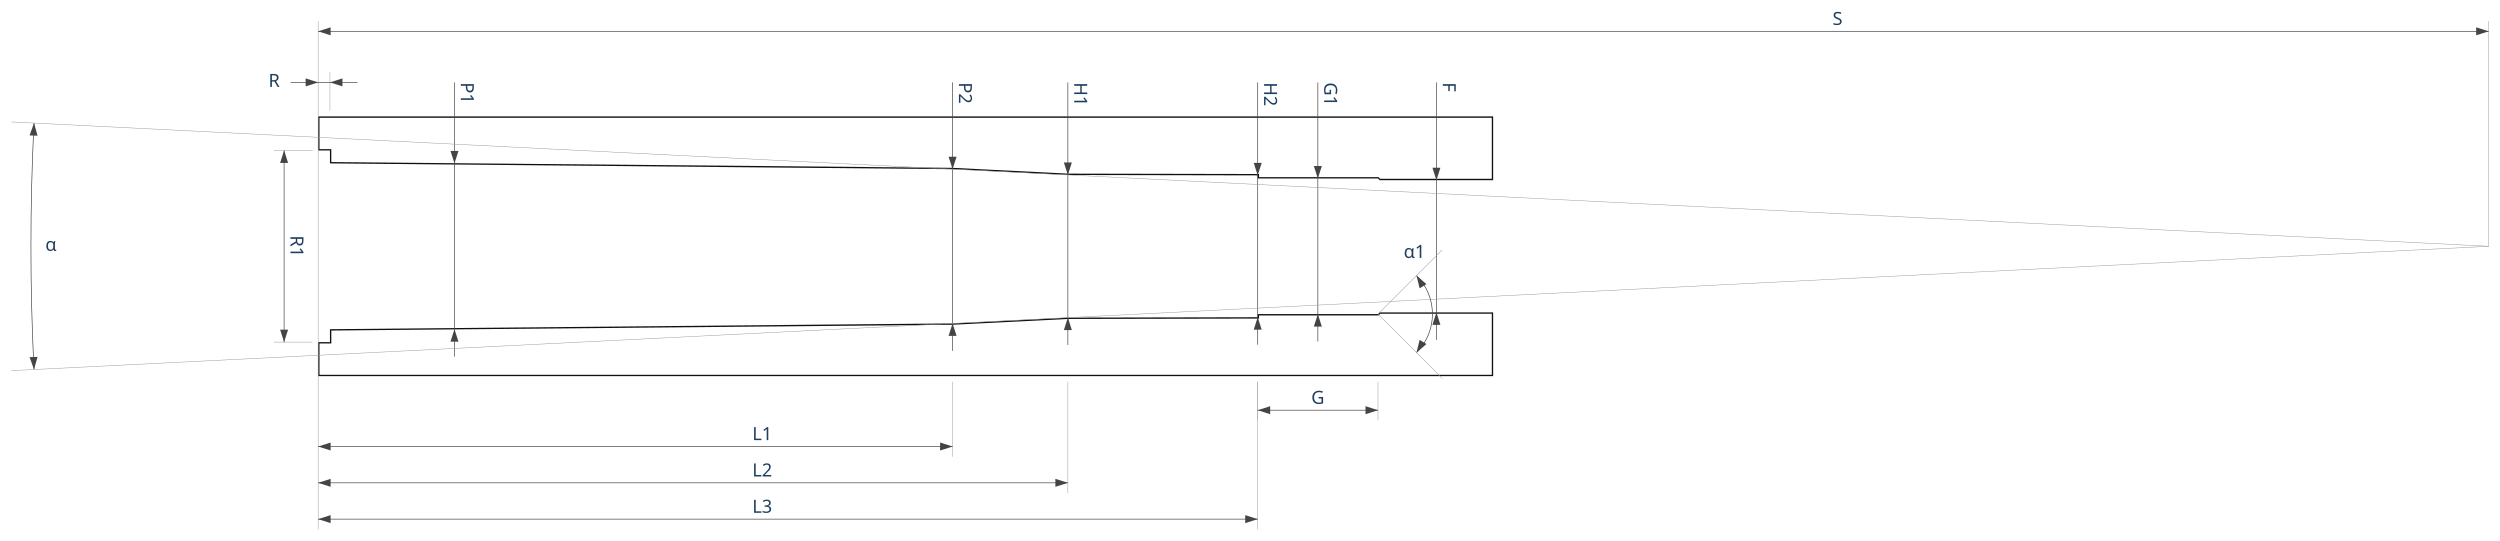
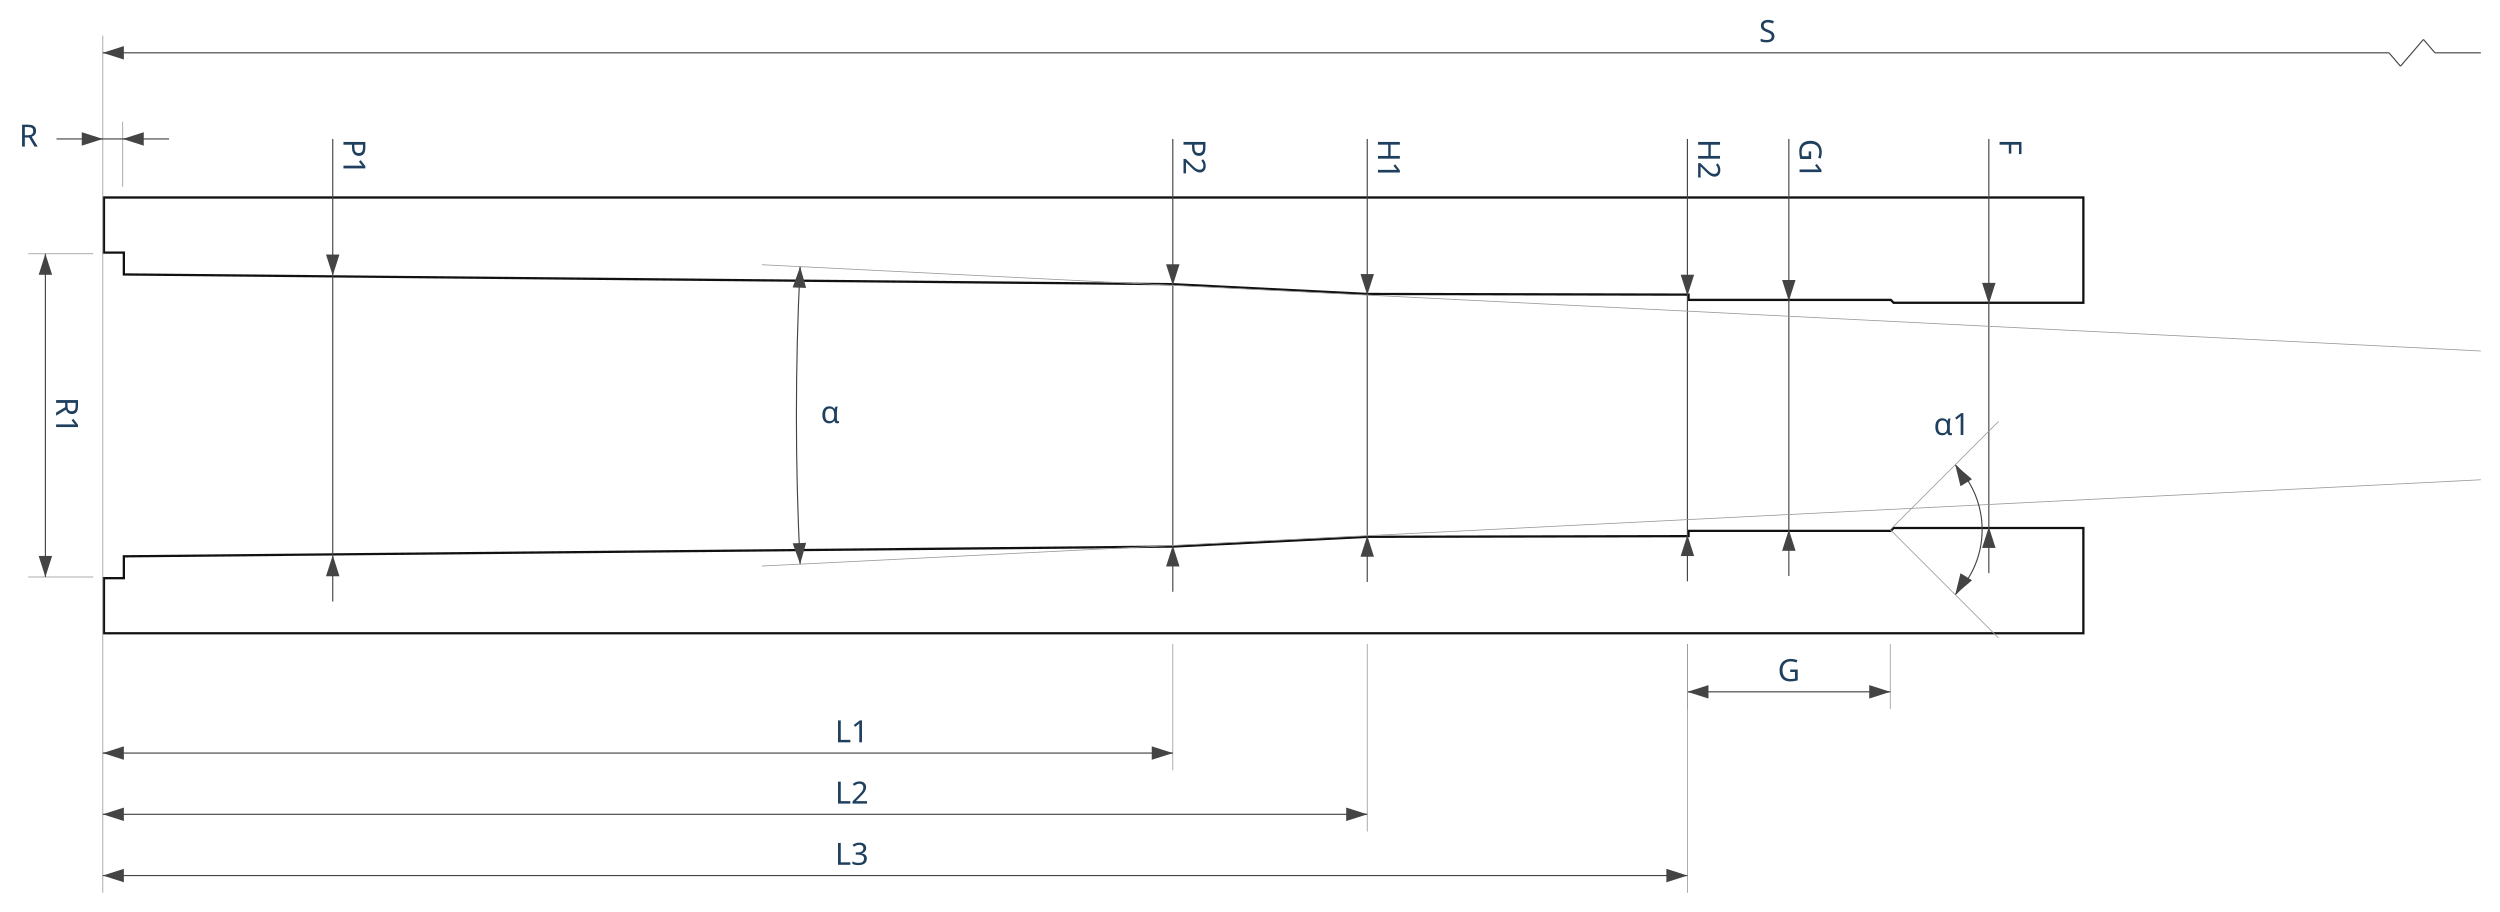
- <svg xmlns="http://www.w3.org/2000/svg" width="881.269" height="190.6" viewBox="0 0 881.269 190.6">
+ <svg xmlns="http://www.w3.org/2000/svg" width="522.528" height="190.6" viewBox="0 0 522.528 190.6">
  <defs>
    <clipPath id="steel-500_465_n_e">
-       <path d="M112.149,120.6 L116.309,120.6 L116.309,116.04 L335.789,114 L376.429,111.96 L443.349,111.82 L443.349,110.72 L485.749,110.72 L486.349,110.12 L526.349,110.12 L526.349,132.6 L112.149,132.6 Z M112.149,53.04 L116.309,53.04 L116.309,57.6 L335.789,59.64 L376.429,61.68 L443.349,61.82 L443.349,62.92 L485.749,62.92 L486.349,63.52 L526.349,63.52 L526.349,41.04 L112.149,41.04 Z" />
+       <path d="M21.488,120.6 L25.648,120.6 L25.648,116.04 L245.128,114 L285.768,111.96 L352.688,111.82 L352.688,110.72 L395.088,110.72 L395.688,110.12 L435.688,110.12 L435.688,132.6 L21.488,132.6 Z M21.488,53.04 L25.648,53.04 L25.648,57.6 L245.128,59.64 L285.768,61.68 L352.688,61.82 L352.688,62.92 L395.088,62.92 L395.688,63.52 L435.688,63.52 L435.688,41.04 L21.488,41.04 Z" />
    </clipPath>
  </defs>
  <g clip-path="url(#steel-500_465_n_e)">
-     <path d="M112.149,120.6 L116.309,120.6 L116.309,116.04 L335.789,114 L376.429,111.96 L443.349,111.82 L443.349,110.72 L485.749,110.72 L486.349,110.12 L526.349,110.12 L526.349,132.6 L112.149,132.6 Z M112.149,53.04 L116.309,53.04 L116.309,57.6 L335.789,59.64 L376.429,61.68 L443.349,61.82 L443.349,62.92 L485.749,62.92 L486.349,63.52 L526.349,63.52 L526.349,41.04 L112.149,41.04 Z" fill="none" stroke="#111" stroke-width="0.96" />
+     <path d="M21.488,120.6 L25.648,120.6 L25.648,116.04 L245.128,114 L285.768,111.96 L352.688,111.82 L352.688,110.72 L395.088,110.72 L395.688,110.12 L435.688,110.12 L435.688,132.6 L21.488,132.6 Z M21.488,53.04 L25.648,53.04 L25.648,57.6 L245.128,59.64 L285.768,61.68 L352.688,61.82 L352.688,62.92 L395.088,62.92 L395.688,63.52 L435.688,63.52 L435.688,41.04 L21.488,41.04 Z" fill="none" stroke="#111" stroke-width="0.96" />
  </g>
-   <line x1="112.149" y1="7.440" x2="112.149" y2="186.600" stroke="#999" stroke-width="0.168" />
-   <line x1="443.349" y1="134.600" x2="443.349" y2="148.200" stroke="#999" stroke-width="0.168" />
-   <line x1="485.749" y1="134.600" x2="485.749" y2="148.200" stroke="#999" stroke-width="0.168" />
-   <line x1="443.349" y1="144.600" x2="485.749" y2="144.600" stroke="#444" stroke-width="0.24" />
-   <path d="M443.349,144.600 L447.749,143.192 L447.749,146.008 Z" fill="#444" />
-   <path d="M485.749,144.600 L481.349,146.008 L481.349,143.192 Z" fill="#444" />
-   <text x="464.549" y="142.360" font-size="6.4" text-anchor="middle" fill="#1f3f5f" font-family="sans-serif">G</text>
-   <line x1="335.789" y1="134.600" x2="335.789" y2="161.000" stroke="#999" stroke-width="0.168" />
-   <line x1="112.149" y1="157.400" x2="335.789" y2="157.400" stroke="#444" stroke-width="0.24" />
-   <path d="M112.149,157.400 L116.549,155.992 L116.549,158.808 Z" fill="#444" />
-   <path d="M335.789,157.400 L331.389,158.808 L331.389,155.992 Z" fill="#444" />
-   <text x="268.697" y="155.160" font-size="6.4" text-anchor="middle" fill="#1f3f5f" font-family="sans-serif">L1</text>
-   <line x1="376.429" y1="134.600" x2="376.429" y2="173.800" stroke="#999" stroke-width="0.168" />
-   <line x1="112.149" y1="170.200" x2="376.429" y2="170.200" stroke="#444" stroke-width="0.24" />
-   <path d="M112.149,170.200 L116.549,168.792 L116.549,171.608 Z" fill="#444" />
-   <path d="M376.429,170.200 L372.029,171.608 L372.029,168.792 Z" fill="#444" />
-   <text x="268.697" y="167.960" font-size="6.4" text-anchor="middle" fill="#1f3f5f" font-family="sans-serif">L2</text>
-   <line x1="443.349" y1="134.600" x2="443.349" y2="186.600" stroke="#999" stroke-width="0.168" />
-   <line x1="112.149" y1="183.000" x2="443.349" y2="183.000" stroke="#444" stroke-width="0.24" />
-   <path d="M112.149,183.000 L116.549,181.592 L116.549,184.408 Z" fill="#444" />
-   <path d="M443.349,183.000 L438.949,184.408 L438.949,181.592 Z" fill="#444" />
-   <text x="268.697" y="180.760" font-size="6.4" text-anchor="middle" fill="#1f3f5f" font-family="sans-serif">L3</text>
-   <line x1="877.269" y1="86.820" x2="877.269" y2="7.440" stroke="#999" stroke-width="0.168" />
-   <line x1="112.149" y1="11.040" x2="877.269" y2="11.040" stroke="#444" stroke-width="0.24" />
-   <path d="M112.149,11.040 L116.549,9.632 L116.549,12.448 Z" fill="#444" />
-   <path d="M877.269,11.040 L872.869,12.448 L872.869,9.632 Z" fill="#444" />
-   <text x="647.733" y="8.800" font-size="6.4" text-anchor="middle" fill="#1f3f5f" font-family="sans-serif">S</text>
-   <line x1="116.309" y1="39.040" x2="116.309" y2="25.440" stroke="#999" stroke-width="0.168" />
-   <line x1="102.469" y1="29.040" x2="125.989" y2="29.040" stroke="#444" stroke-width="0.24" />
-   <path d="M112.149,29.040 L107.749,30.448 L107.749,27.632 Z" fill="#444" />
-   <path d="M116.309,29.040 L120.709,27.632 L120.709,30.448 Z" fill="#444" />
-   <text x="98.629" y="30.640" font-size="6.4" text-anchor="end" fill="#1f3f5f" font-family="sans-serif">R</text>
-   <line x1="160.205" y1="29.040" x2="160.205" y2="125.720" stroke="#444" stroke-width="0.24" />
-   <path d="M160.205,57.600 L158.797,53.200 L161.613,53.200 Z" fill="#444" />
-   <path d="M160.205,116.040 L161.613,120.440 L158.797,120.440 Z" fill="#444" />
-   <text x="162.445" y="29.040" font-size="6.4" text-anchor="start" fill="#1f3f5f" font-family="sans-serif" transform="rotate(90 162.445 29.040)">P1</text>
-   <line x1="335.789" y1="29.040" x2="335.789" y2="123.680" stroke="#444" stroke-width="0.24" />
-   <path d="M335.789,59.640 L334.381,55.240 L337.197,55.240 Z" fill="#444" />
-   <path d="M335.789,114.000 L337.197,118.400 L334.381,118.400 Z" fill="#444" />
-   <text x="338.029" y="29.040" font-size="6.4" text-anchor="start" fill="#1f3f5f" font-family="sans-serif" transform="rotate(90 338.029 29.040)">P2</text>
-   <line x1="376.429" y1="29.040" x2="376.429" y2="121.640" stroke="#444" stroke-width="0.24" />
-   <path d="M376.429,61.680 L375.021,57.280 L377.837,57.280 Z" fill="#444" />
-   <path d="M376.429,111.960 L377.837,116.360 L375.021,116.360 Z" fill="#444" />
-   <text x="378.669" y="29.040" font-size="6.4" text-anchor="start" fill="#1f3f5f" font-family="sans-serif" transform="rotate(90 378.669 29.040)">H1</text>
-   <line x1="443.349" y1="29.040" x2="443.349" y2="121.500" stroke="#444" stroke-width="0.24" />
-   <path d="M443.349,61.820 L441.941,57.420 L444.757,57.420 Z" fill="#444" />
-   <path d="M443.349,111.820 L444.757,116.220 L441.941,116.220 Z" fill="#444" />
-   <text x="445.589" y="29.040" font-size="6.4" text-anchor="start" fill="#1f3f5f" font-family="sans-serif" transform="rotate(90 445.589 29.040)">H2</text>
-   <line x1="464.549" y1="29.040" x2="464.549" y2="120.400" stroke="#444" stroke-width="0.24" />
-   <path d="M464.549,62.920 L463.141,58.520 L465.957,58.520 Z" fill="#444" />
-   <path d="M464.549,110.720 L465.957,115.120 L463.141,115.120 Z" fill="#444" />
-   <text x="466.789" y="29.040" font-size="6.4" text-anchor="start" fill="#1f3f5f" font-family="sans-serif" transform="rotate(90 466.789 29.040)">G1</text>
-   <line x1="506.349" y1="29.040" x2="506.349" y2="119.800" stroke="#444" stroke-width="0.24" />
-   <path d="M506.349,63.520 L504.941,59.120 L507.757,59.120 Z" fill="#444" />
-   <path d="M506.349,110.120 L507.757,114.520 L504.941,114.520 Z" fill="#444" />
-   <text x="508.589" y="29.040" font-size="6.4" text-anchor="start" fill="#1f3f5f" font-family="sans-serif" transform="rotate(90 508.589 29.040)">F</text>
-   <line x1="110.149" y1="53.040" x2="96.549" y2="53.040" stroke="#999" stroke-width="0.168" />
-   <line x1="110.149" y1="120.600" x2="96.549" y2="120.600" stroke="#999" stroke-width="0.168" />
-   <line x1="100.149" y1="53.040" x2="100.149" y2="120.600" stroke="#444" stroke-width="0.24" />
-   <path d="M100.149,53.040 L101.557,57.440 L98.741,57.440 Z" fill="#444" />
-   <path d="M100.149,120.600 L98.741,116.200 L101.557,116.200 Z" fill="#444" />
-   <text x="102.389" y="86.820" font-size="6.4" text-anchor="middle" fill="#1f3f5f" font-family="sans-serif" transform="rotate(90 102.389 86.820)">R1</text>
-   <path d="M11.990,43.389 A866.368,866.368 0 0 0 11.990,130.251" fill="none" stroke="#444" stroke-width="0.24" />
-   <path d="M11.990,43.389 L13.243,47.835 L10.428,47.736 Z" fill="#444" />
-   <path d="M11.990,130.251 L10.428,125.904 L13.243,125.805 Z" fill="#444" />
-   <line x1="877.269" y1="86.820" x2="4.000" y2="42.987" stroke="#999" stroke-width="0.168" />
-   <line x1="877.269" y1="86.820" x2="4.000" y2="130.653" stroke="#999" stroke-width="0.168" />
-   <text x="17.941" y="88.420" font-size="6.4" text-anchor="middle" fill="#1f3f5f" font-family="sans-serif">α</text>
-   <path d="M499.325,124.296 A19.200,19.200 0 0 0 499.325,97.144" fill="none" stroke="#444" stroke-width="0.24" />
-   <path d="M499.325,124.296 L500.424,119.809 L502.825,121.281 Z" fill="#444" />
-   <path d="M499.325,97.144 L502.825,100.159 L500.424,101.631 Z" fill="#444" />
-   <line x1="485.749" y1="110.720" x2="508.376" y2="133.347" stroke="#999" stroke-width="0.168" />
-   <line x1="485.749" y1="110.720" x2="508.376" y2="88.093" stroke="#999" stroke-width="0.168" />
-   <text x="498.604" y="90.925" font-size="6.4" text-anchor="middle" fill="#1f3f5f" font-family="sans-serif">α1</text>
+   <line x1="21.488" y1="7.440" x2="21.488" y2="186.600" stroke="#999" stroke-width="0.168" />
+   <line x1="352.688" y1="134.600" x2="352.688" y2="148.200" stroke="#999" stroke-width="0.168" />
+   <line x1="395.088" y1="134.600" x2="395.088" y2="148.200" stroke="#999" stroke-width="0.168" />
+   <line x1="352.688" y1="144.600" x2="395.088" y2="144.600" stroke="#444" stroke-width="0.24" />
+   <path d="M352.688,144.600 L357.088,143.192 L357.088,146.008 Z" fill="#444" />
+   <path d="M395.088,144.600 L390.688,146.008 L390.688,143.192 Z" fill="#444" />
+   <text x="373.888" y="142.360" font-size="6.4" text-anchor="middle" fill="#1f3f5f" font-family="sans-serif">G</text>
+   <line x1="245.128" y1="134.600" x2="245.128" y2="161.000" stroke="#999" stroke-width="0.168" />
+   <line x1="21.488" y1="157.400" x2="245.128" y2="157.400" stroke="#444" stroke-width="0.24" />
+   <path d="M21.488,157.400 L25.888,155.992 L25.888,158.808 Z" fill="#444" />
+   <path d="M245.128,157.400 L240.728,158.808 L240.728,155.992 Z" fill="#444" />
+   <text x="178.036" y="155.160" font-size="6.4" text-anchor="middle" fill="#1f3f5f" font-family="sans-serif">L1</text>
+   <line x1="285.768" y1="134.600" x2="285.768" y2="173.800" stroke="#999" stroke-width="0.168" />
+   <line x1="21.488" y1="170.200" x2="285.768" y2="170.200" stroke="#444" stroke-width="0.24" />
+   <path d="M21.488,170.200 L25.888,168.792 L25.888,171.608 Z" fill="#444" />
+   <path d="M285.768,170.200 L281.368,171.608 L281.368,168.792 Z" fill="#444" />
+   <text x="178.036" y="167.960" font-size="6.4" text-anchor="middle" fill="#1f3f5f" font-family="sans-serif">L2</text>
+   <line x1="352.688" y1="134.600" x2="352.688" y2="186.600" stroke="#999" stroke-width="0.168" />
+   <line x1="21.488" y1="183.000" x2="352.688" y2="183.000" stroke="#444" stroke-width="0.24" />
+   <path d="M21.488,183.000 L25.888,181.592 L25.888,184.408 Z" fill="#444" />
+   <path d="M352.688,183.000 L348.288,184.408 L348.288,181.592 Z" fill="#444" />
+   <text x="178.036" y="180.760" font-size="6.4" text-anchor="middle" fill="#1f3f5f" font-family="sans-serif">L3</text>
+   <line x1="21.488" y1="11.040" x2="499.328" y2="11.040" stroke="#444" stroke-width="0.24" />
+   <line x1="499.328" y1="11.040" x2="501.728" y2="13.840" stroke="#444" stroke-width="0.24" />
+   <line x1="501.728" y1="13.840" x2="506.528" y2="8.240" stroke="#444" stroke-width="0.24" />
+   <line x1="506.528" y1="8.240" x2="508.928" y2="11.040" stroke="#444" stroke-width="0.24" />
+   <line x1="508.928" y1="11.040" x2="518.528" y2="11.040" stroke="#444" stroke-width="0.24" />
+   <path d="M21.488,11.040 L25.888,9.632 L25.888,12.448 Z" fill="#444" />
+   <text x="369.416" y="8.800" font-size="6.4" text-anchor="middle" fill="#1f3f5f" font-family="sans-serif">S</text>
+   <line x1="25.648" y1="39.040" x2="25.648" y2="25.440" stroke="#999" stroke-width="0.168" />
+   <line x1="11.808" y1="29.040" x2="35.328" y2="29.040" stroke="#444" stroke-width="0.24" />
+   <path d="M21.488,29.040 L17.088,30.448 L17.088,27.632 Z" fill="#444" />
+   <path d="M25.648,29.040 L30.048,27.632 L30.048,30.448 Z" fill="#444" />
+   <text x="7.968" y="30.640" font-size="6.4" text-anchor="end" fill="#1f3f5f" font-family="sans-serif">R</text>
+   <line x1="69.544" y1="29.040" x2="69.544" y2="125.720" stroke="#444" stroke-width="0.24" />
+   <path d="M69.544,57.600 L68.136,53.200 L70.952,53.200 Z" fill="#444" />
+   <path d="M69.544,116.040 L70.952,120.440 L68.136,120.440 Z" fill="#444" />
+   <text x="71.784" y="29.040" font-size="6.4" text-anchor="start" fill="#1f3f5f" font-family="sans-serif" transform="rotate(90 71.784 29.040)">P1</text>
+   <line x1="245.128" y1="29.040" x2="245.128" y2="123.680" stroke="#444" stroke-width="0.24" />
+   <path d="M245.128,59.640 L243.720,55.240 L246.536,55.240 Z" fill="#444" />
+   <path d="M245.128,114.000 L246.536,118.400 L243.720,118.400 Z" fill="#444" />
+   <text x="247.368" y="29.040" font-size="6.4" text-anchor="start" fill="#1f3f5f" font-family="sans-serif" transform="rotate(90 247.368 29.040)">P2</text>
+   <line x1="285.768" y1="29.040" x2="285.768" y2="121.640" stroke="#444" stroke-width="0.24" />
+   <path d="M285.768,61.680 L284.360,57.280 L287.176,57.280 Z" fill="#444" />
+   <path d="M285.768,111.960 L287.176,116.360 L284.360,116.360 Z" fill="#444" />
+   <text x="288.008" y="29.040" font-size="6.4" text-anchor="start" fill="#1f3f5f" font-family="sans-serif" transform="rotate(90 288.008 29.040)">H1</text>
+   <line x1="352.688" y1="29.040" x2="352.688" y2="121.500" stroke="#444" stroke-width="0.24" />
+   <path d="M352.688,61.820 L351.280,57.420 L354.096,57.420 Z" fill="#444" />
+   <path d="M352.688,111.820 L354.096,116.220 L351.280,116.220 Z" fill="#444" />
+   <text x="354.928" y="29.040" font-size="6.4" text-anchor="start" fill="#1f3f5f" font-family="sans-serif" transform="rotate(90 354.928 29.040)">H2</text>
+   <line x1="373.888" y1="29.040" x2="373.888" y2="120.400" stroke="#444" stroke-width="0.24" />
+   <path d="M373.888,62.920 L372.480,58.520 L375.296,58.520 Z" fill="#444" />
+   <path d="M373.888,110.720 L375.296,115.120 L372.480,115.120 Z" fill="#444" />
+   <text x="376.128" y="29.040" font-size="6.4" text-anchor="start" fill="#1f3f5f" font-family="sans-serif" transform="rotate(90 376.128 29.040)">G1</text>
+   <line x1="415.688" y1="29.040" x2="415.688" y2="119.800" stroke="#444" stroke-width="0.24" />
+   <path d="M415.688,63.520 L414.280,59.120 L417.096,59.120 Z" fill="#444" />
+   <path d="M415.688,110.120 L417.096,114.520 L414.280,114.520 Z" fill="#444" />
+   <text x="417.928" y="29.040" font-size="6.4" text-anchor="start" fill="#1f3f5f" font-family="sans-serif" transform="rotate(90 417.928 29.040)">F</text>
+   <line x1="19.488" y1="53.040" x2="5.888" y2="53.040" stroke="#999" stroke-width="0.168" />
+   <line x1="19.488" y1="120.600" x2="5.888" y2="120.600" stroke="#999" stroke-width="0.168" />
+   <line x1="9.488" y1="53.040" x2="9.488" y2="120.600" stroke="#444" stroke-width="0.24" />
+   <path d="M9.488,53.040 L10.896,57.440 L8.080,57.440 Z" fill="#444" />
+   <path d="M9.488,120.600 L8.080,116.200 L10.896,116.200 Z" fill="#444" />
+   <text x="11.728" y="86.820" font-size="6.4" text-anchor="middle" fill="#1f3f5f" font-family="sans-serif" transform="rotate(90 11.728 86.820)">R1</text>
+   <path d="M167.238,55.732 A620.150,620.150 0 0 0 167.238,117.908" fill="none" stroke="#444" stroke-width="0.24" />
+   <path d="M167.238,55.732 L168.490,60.178 L165.676,60.079 Z" fill="#444" />
+   <path d="M167.238,117.908 L165.676,113.561 L168.490,113.462 Z" fill="#444" />
+   <line x1="518.528" y1="73.364" x2="159.248" y2="55.331" stroke="#999" stroke-width="0.168" />
+   <line x1="518.528" y1="100.276" x2="159.248" y2="118.309" stroke="#999" stroke-width="0.168" />
+   <text x="173.498" y="88.420" font-size="6.4" text-anchor="middle" fill="#1f3f5f" font-family="sans-serif">α</text>
+   <path d="M408.664,124.296 A19.200,19.200 0 0 0 408.664,97.144" fill="none" stroke="#444" stroke-width="0.24" />
+   <path d="M408.664,124.296 L409.763,119.809 L412.164,121.281 Z" fill="#444" />
+   <path d="M408.664,97.144 L412.164,100.159 L409.763,101.631 Z" fill="#444" />
+   <line x1="395.088" y1="110.720" x2="417.715" y2="133.347" stroke="#999" stroke-width="0.168" />
+   <line x1="395.088" y1="110.720" x2="417.715" y2="88.093" stroke="#999" stroke-width="0.168" />
+   <text x="407.943" y="90.925" font-size="6.4" text-anchor="middle" fill="#1f3f5f" font-family="sans-serif">α1</text>
</svg>
